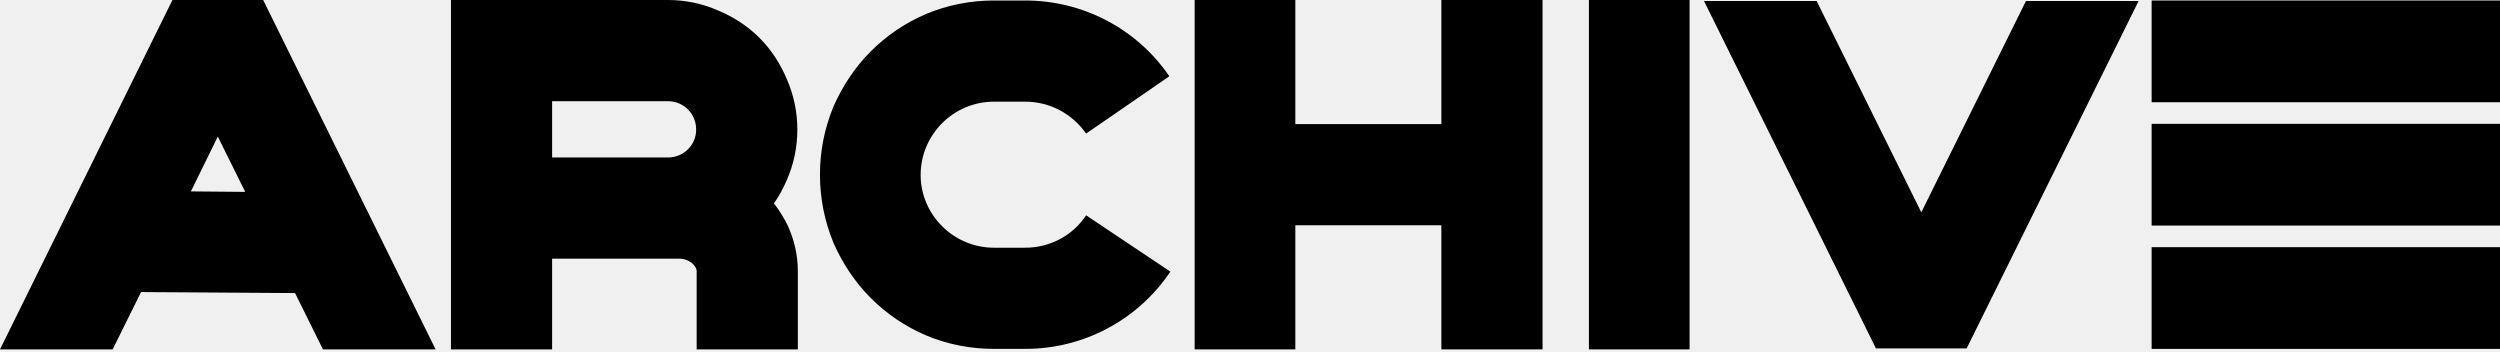
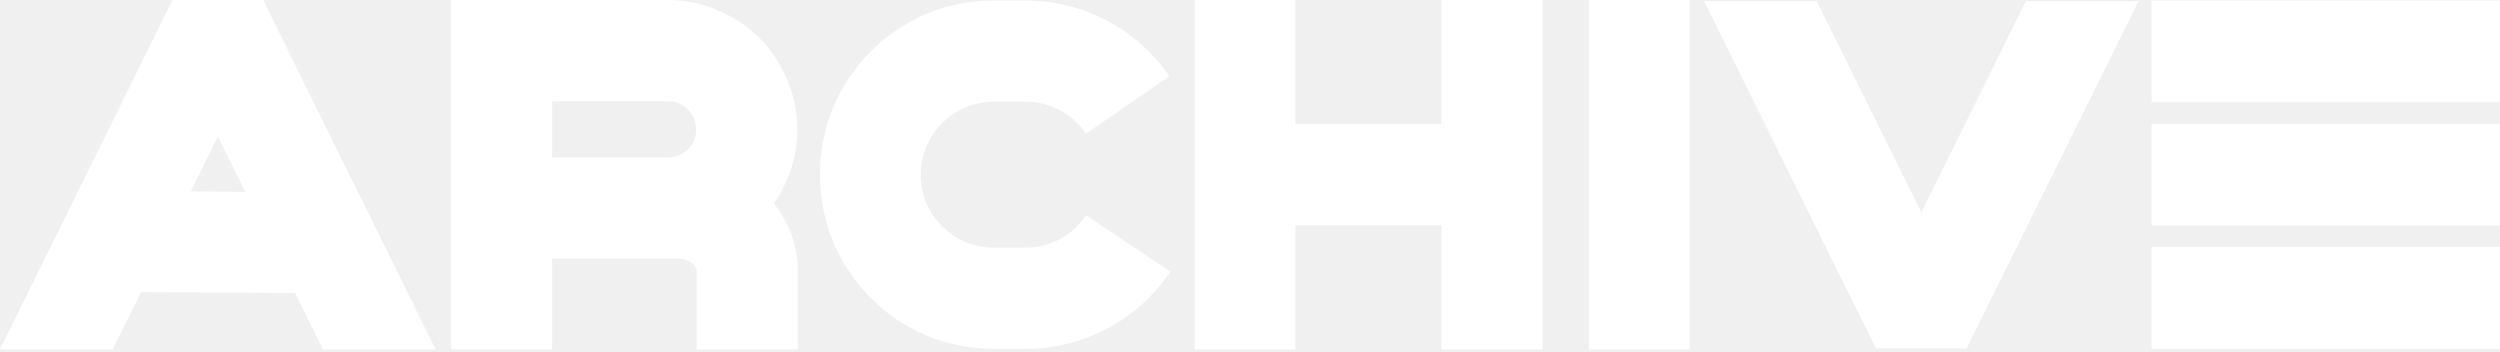
- <svg xmlns="http://www.w3.org/2000/svg" width="818" height="115" viewBox="0 0 818 115" fill="none">
-   <path d="M86.105 0H56.425L0 114.318H36.856L46.151 95.564L96.542 95.89L105.675 114.318H142.53L86.105 0ZM62.459 62.622L71.265 44.683L80.234 62.785L62.459 62.622Z" fill="black" />
-   <path d="M257.789 73.874C256.485 71.265 255.017 68.819 253.223 66.536C255.017 64.09 256.322 61.48 257.463 58.871C259.746 53.653 260.888 48.108 260.888 42.4C260.888 36.693 259.746 31.148 257.463 25.929C255.343 20.874 252.408 16.308 248.494 12.394C244.58 8.48 240.014 5.545 234.958 3.425C229.74 1.142 224.195 0 218.488 0H180.49H178.86H169.564C169.238 0 169.075 0 168.912 0H147.549V21.037C147.549 21.363 147.549 21.689 147.549 22.015V62.622C147.549 63.274 147.549 63.764 147.549 64.416V114.318H180.654V84.638H222.238C225.663 84.638 227.946 87.084 227.946 88.715V114.318H261.051V88.715C261.051 83.496 259.909 78.604 257.789 73.874ZM218.488 51.533H180.654V33.105H218.488C223.706 33.105 227.783 37.182 227.783 42.4C227.783 47.456 223.706 51.533 218.488 51.533Z" fill="black" />
-   <path d="M355.378 70.45C350.974 77.136 343.473 81.05 335.482 81.05H325.208C311.999 81.05 301.236 70.287 301.236 57.24C301.236 44.031 311.999 33.268 325.208 33.268H335.482C343.473 33.268 350.811 37.182 355.378 43.705L382.612 24.951C372.012 9.459 354.399 0.163 335.482 0.163H325.208C317.543 0.163 310.042 1.631 303.03 4.566C296.18 7.502 290.146 11.579 284.928 16.797C279.709 22.015 275.632 28.212 272.697 34.899C269.762 42.074 268.294 49.413 268.294 57.077C268.294 64.905 269.762 72.244 272.697 79.419C275.632 86.105 279.709 92.302 284.928 97.521C290.146 102.739 296.18 106.816 303.03 109.752C310.042 112.687 317.543 114.155 325.208 114.155H335.482C354.562 114.155 372.338 104.696 382.938 88.877L355.378 70.45Z" fill="black" />
-   <path d="M471.615 0V40.606H423.833V0H390.892V114.318H423.833V73.711H471.615V114.318H504.72V0H471.615Z" fill="black" />
-   <path d="M519.889 0V114.318H552.831V0H519.889Z" fill="black" />
-   <path d="M662.896 0.326L628.649 69.471L594.403 0.326H557.547L613.809 113.992H643.489L699.751 0.326H662.896Z" fill="black" />
-   <rect x="704.012" y="0.166" width="113.988" height="33.281" fill="black" />
-   <rect x="704.012" y="40.52" width="113.988" height="33.281" fill="black" />
-   <rect x="704.012" y="80.873" width="113.988" height="33.281" fill="black" />
+ <svg xmlns="http://www.w3.org/2000/svg" width="1210" height="170" viewBox="0 0 1210 170" fill="none">
+   <path d="M127.368 0H83.465L0 169.101H54.517L68.267 141.36L142.807 141.842L156.316 169.101H210.833L127.368 0ZM92.39 92.632L105.417 66.096L118.684 92.873L92.39 92.632Z" fill="white" />
+   <path d="M381.327 109.276C379.397 105.417 377.226 101.798 374.572 98.421C377.226 94.803 379.155 90.943 380.844 87.083C384.221 79.364 385.91 71.162 385.91 62.719C385.91 54.276 384.221 46.075 380.844 38.355C377.708 30.877 373.366 24.123 367.577 18.333C361.787 12.544 355.033 8.202 347.555 5.066C339.835 1.689 331.634 0 323.191 0H266.985H264.572H250.822C250.34 0 250.099 0 249.857 0H218.257V31.118C218.257 31.601 218.257 32.083 218.257 32.566V92.632C218.257 93.596 218.257 94.32 218.257 95.285V169.101H267.226V125.197H328.739C333.805 125.197 337.182 128.816 337.182 131.228V169.101H386.151V131.228C386.151 123.509 384.462 116.272 381.327 109.276ZM323.191 76.228H267.226V48.969H323.191C330.91 48.969 336.941 55 336.941 62.719C336.941 70.197 330.91 76.228 323.191 76.228Z" fill="white" />
+   <path d="M525.681 104.21C519.167 114.101 508.071 119.89 496.251 119.89H481.053C461.514 119.89 445.593 103.969 445.593 84.671C445.593 65.132 461.514 49.211 481.053 49.211H496.251C508.071 49.211 518.926 55 525.681 64.649L565.966 36.908C550.286 13.991 524.233 0.241 496.251 0.241H481.053C469.716 0.241 458.619 2.412 448.246 6.754C438.115 11.097 429.189 17.127 421.47 24.846C413.751 32.566 407.72 41.732 403.378 51.623C399.036 62.237 396.865 73.092 396.865 84.43C396.865 96.009 399.036 106.864 403.378 117.478C407.72 127.368 413.751 136.535 421.47 144.254C429.189 151.974 438.115 158.004 448.246 162.346C458.619 166.688 469.716 168.859 481.053 168.859H496.251C524.474 168.859 550.768 154.868 566.448 131.469L525.681 104.21Z" fill="white" />
+   <path d="M697.621 0V60.066H626.942V0H578.214V169.101H626.942V109.035H697.621V169.101H746.591V0H697.621Z" fill="white" />
+   <path d="M769.029 0V169.101H817.757V0H769.029Z" fill="white" />
+   <path d="M980.567 0.482L929.909 102.763L879.251 0.482H824.733L907.957 168.618H951.86L1035.08 0.482H980.567Z" fill="white" />
+   <rect x="1041.39" y="0.246" width="168.613" height="49.23" fill="white" />
+   <rect x="1041.39" y="59.938" width="168.613" height="49.23" fill="white" />
+   <rect x="1041.39" y="119.629" width="168.613" height="49.23" fill="white" />
</svg>
